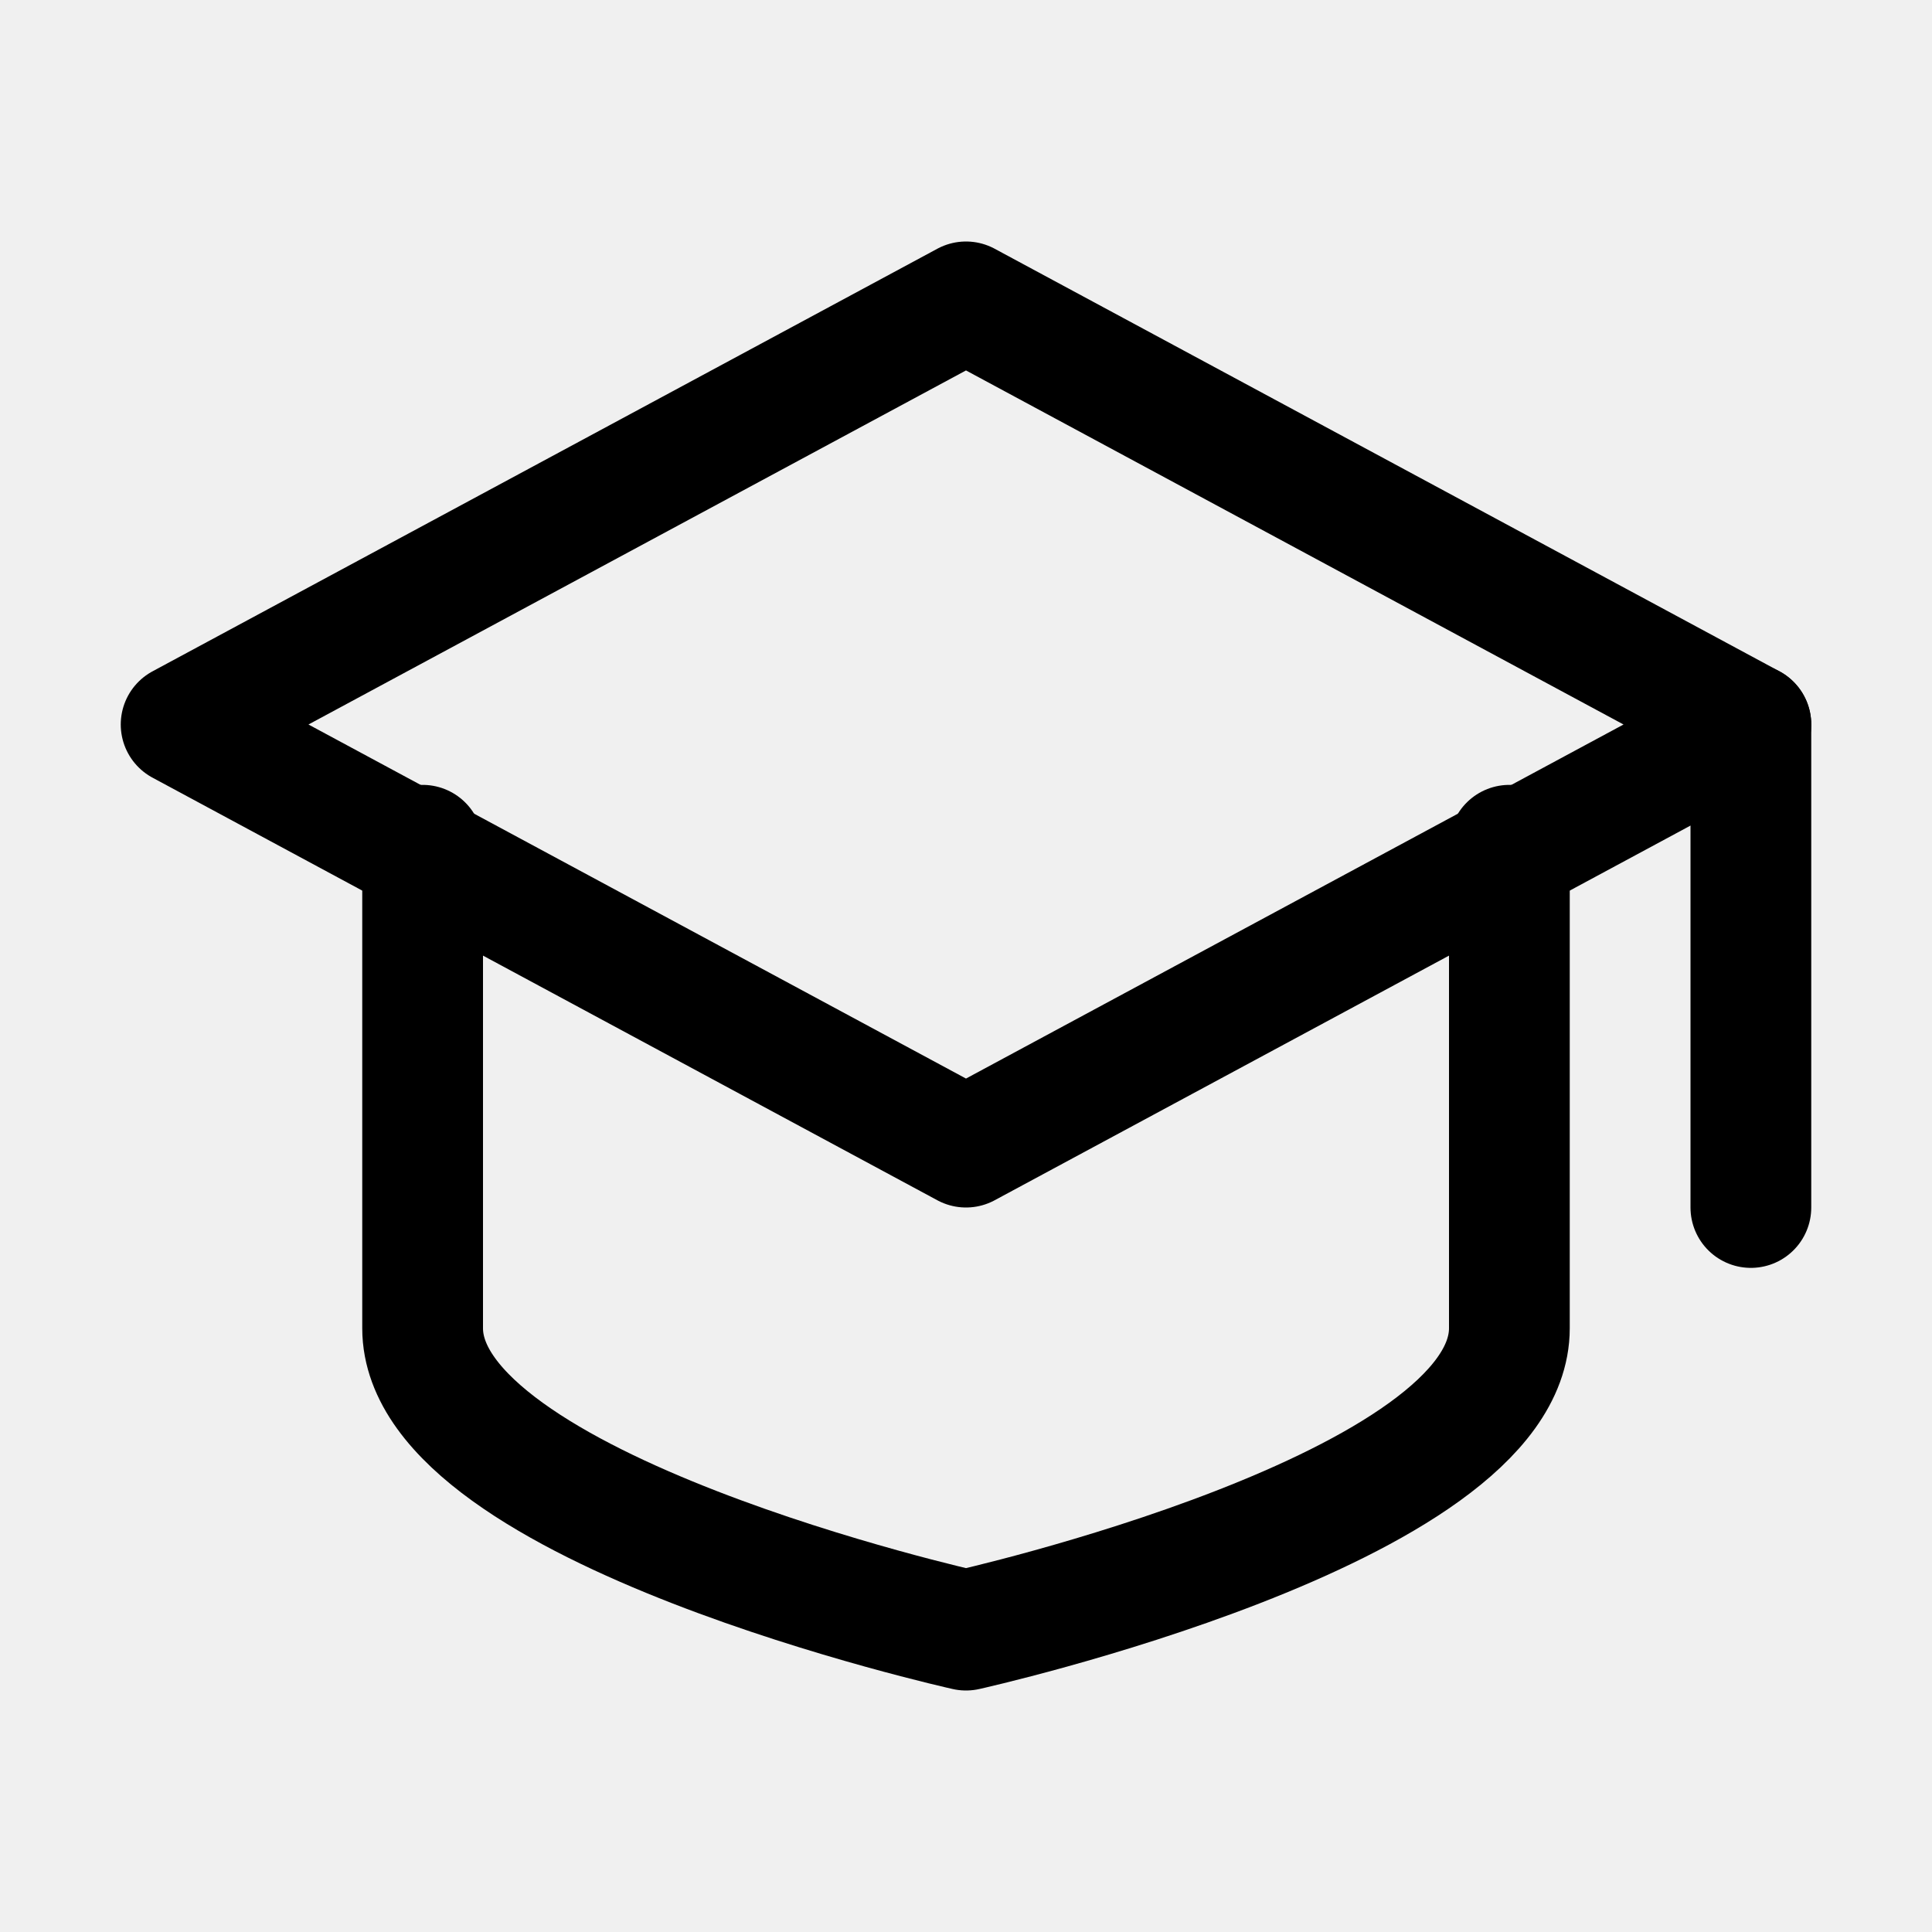
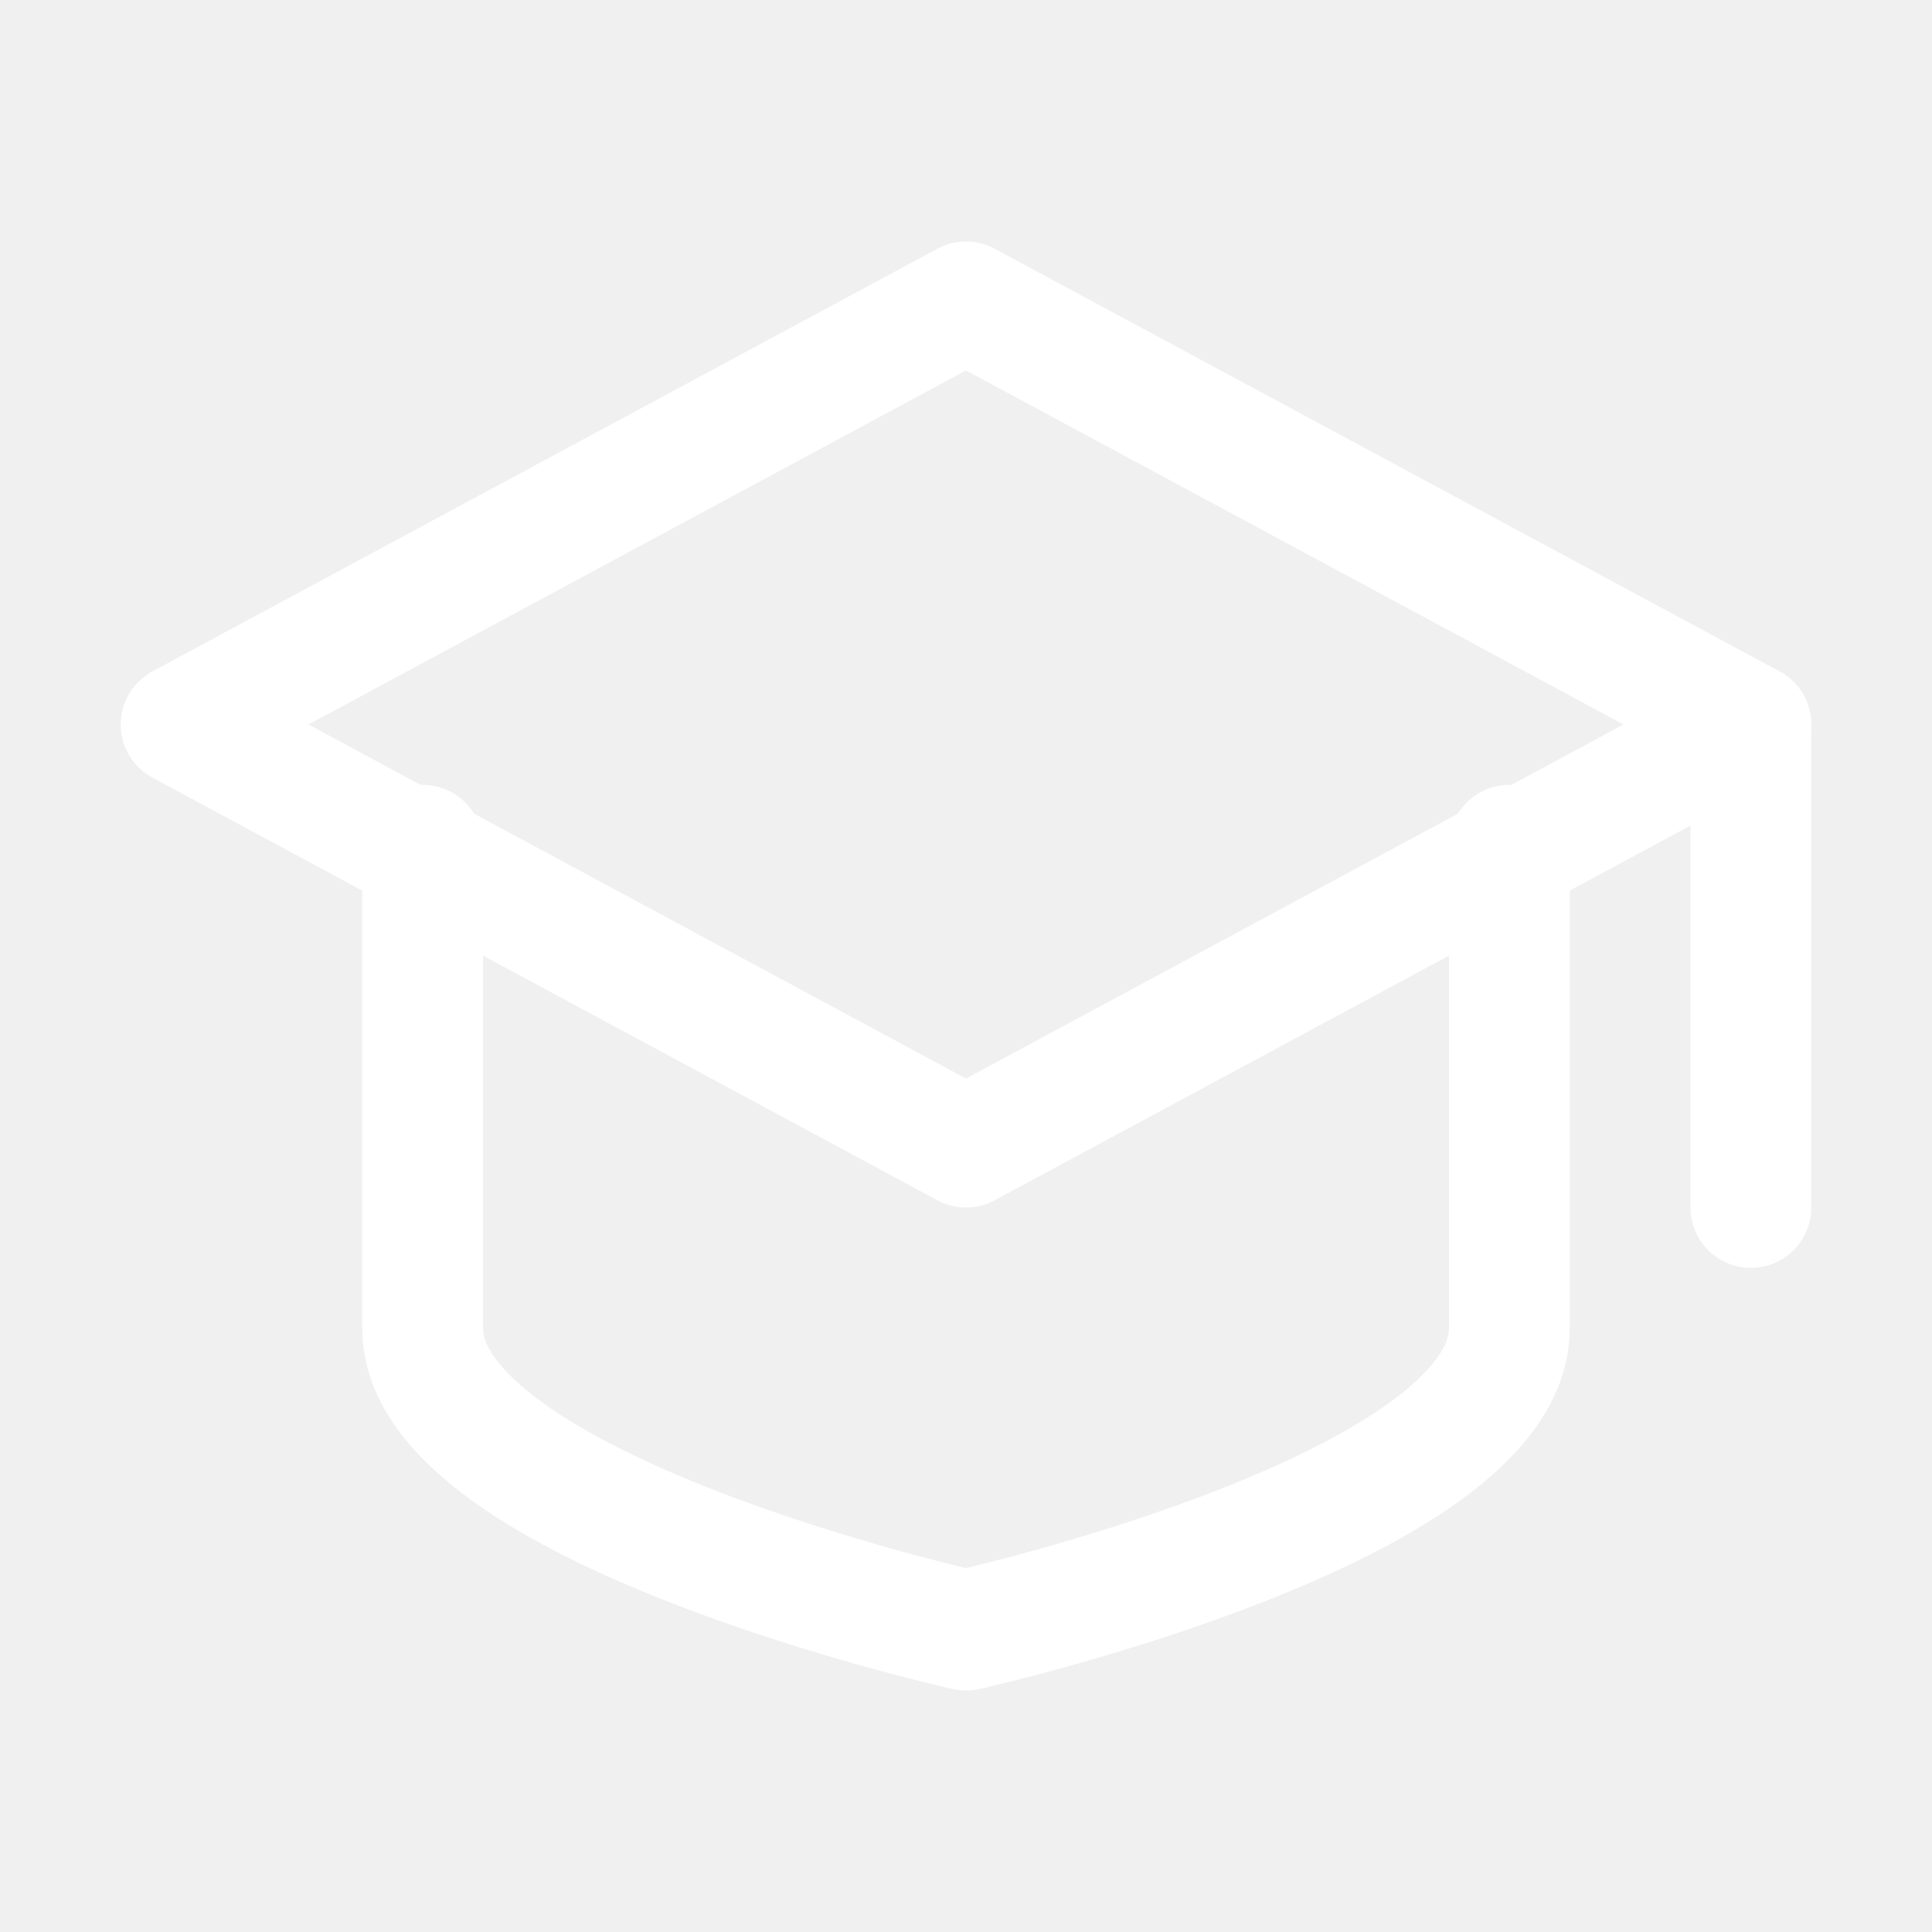
- <svg xmlns="http://www.w3.org/2000/svg" width="64" height="64" viewBox="0 0 64 64" fill="none" stroke="currentColor" stroke-width="4" stroke-linecap="round" stroke-linejoin="round">
+ <svg xmlns="http://www.w3.org/2000/svg" width="64" height="64" viewBox="0 0 64 64" fill="none" stroke="#FFFFFF" stroke-width="4" stroke-linecap="round" stroke-linejoin="round">
  <path d="M32 10L6 24l26 14 26-14L32 10z" />
  <path d="M14 28v16c0 6 18 10 18 10s18-4 18-10V28" />
  <path d="M58 24v16" />
</svg>
